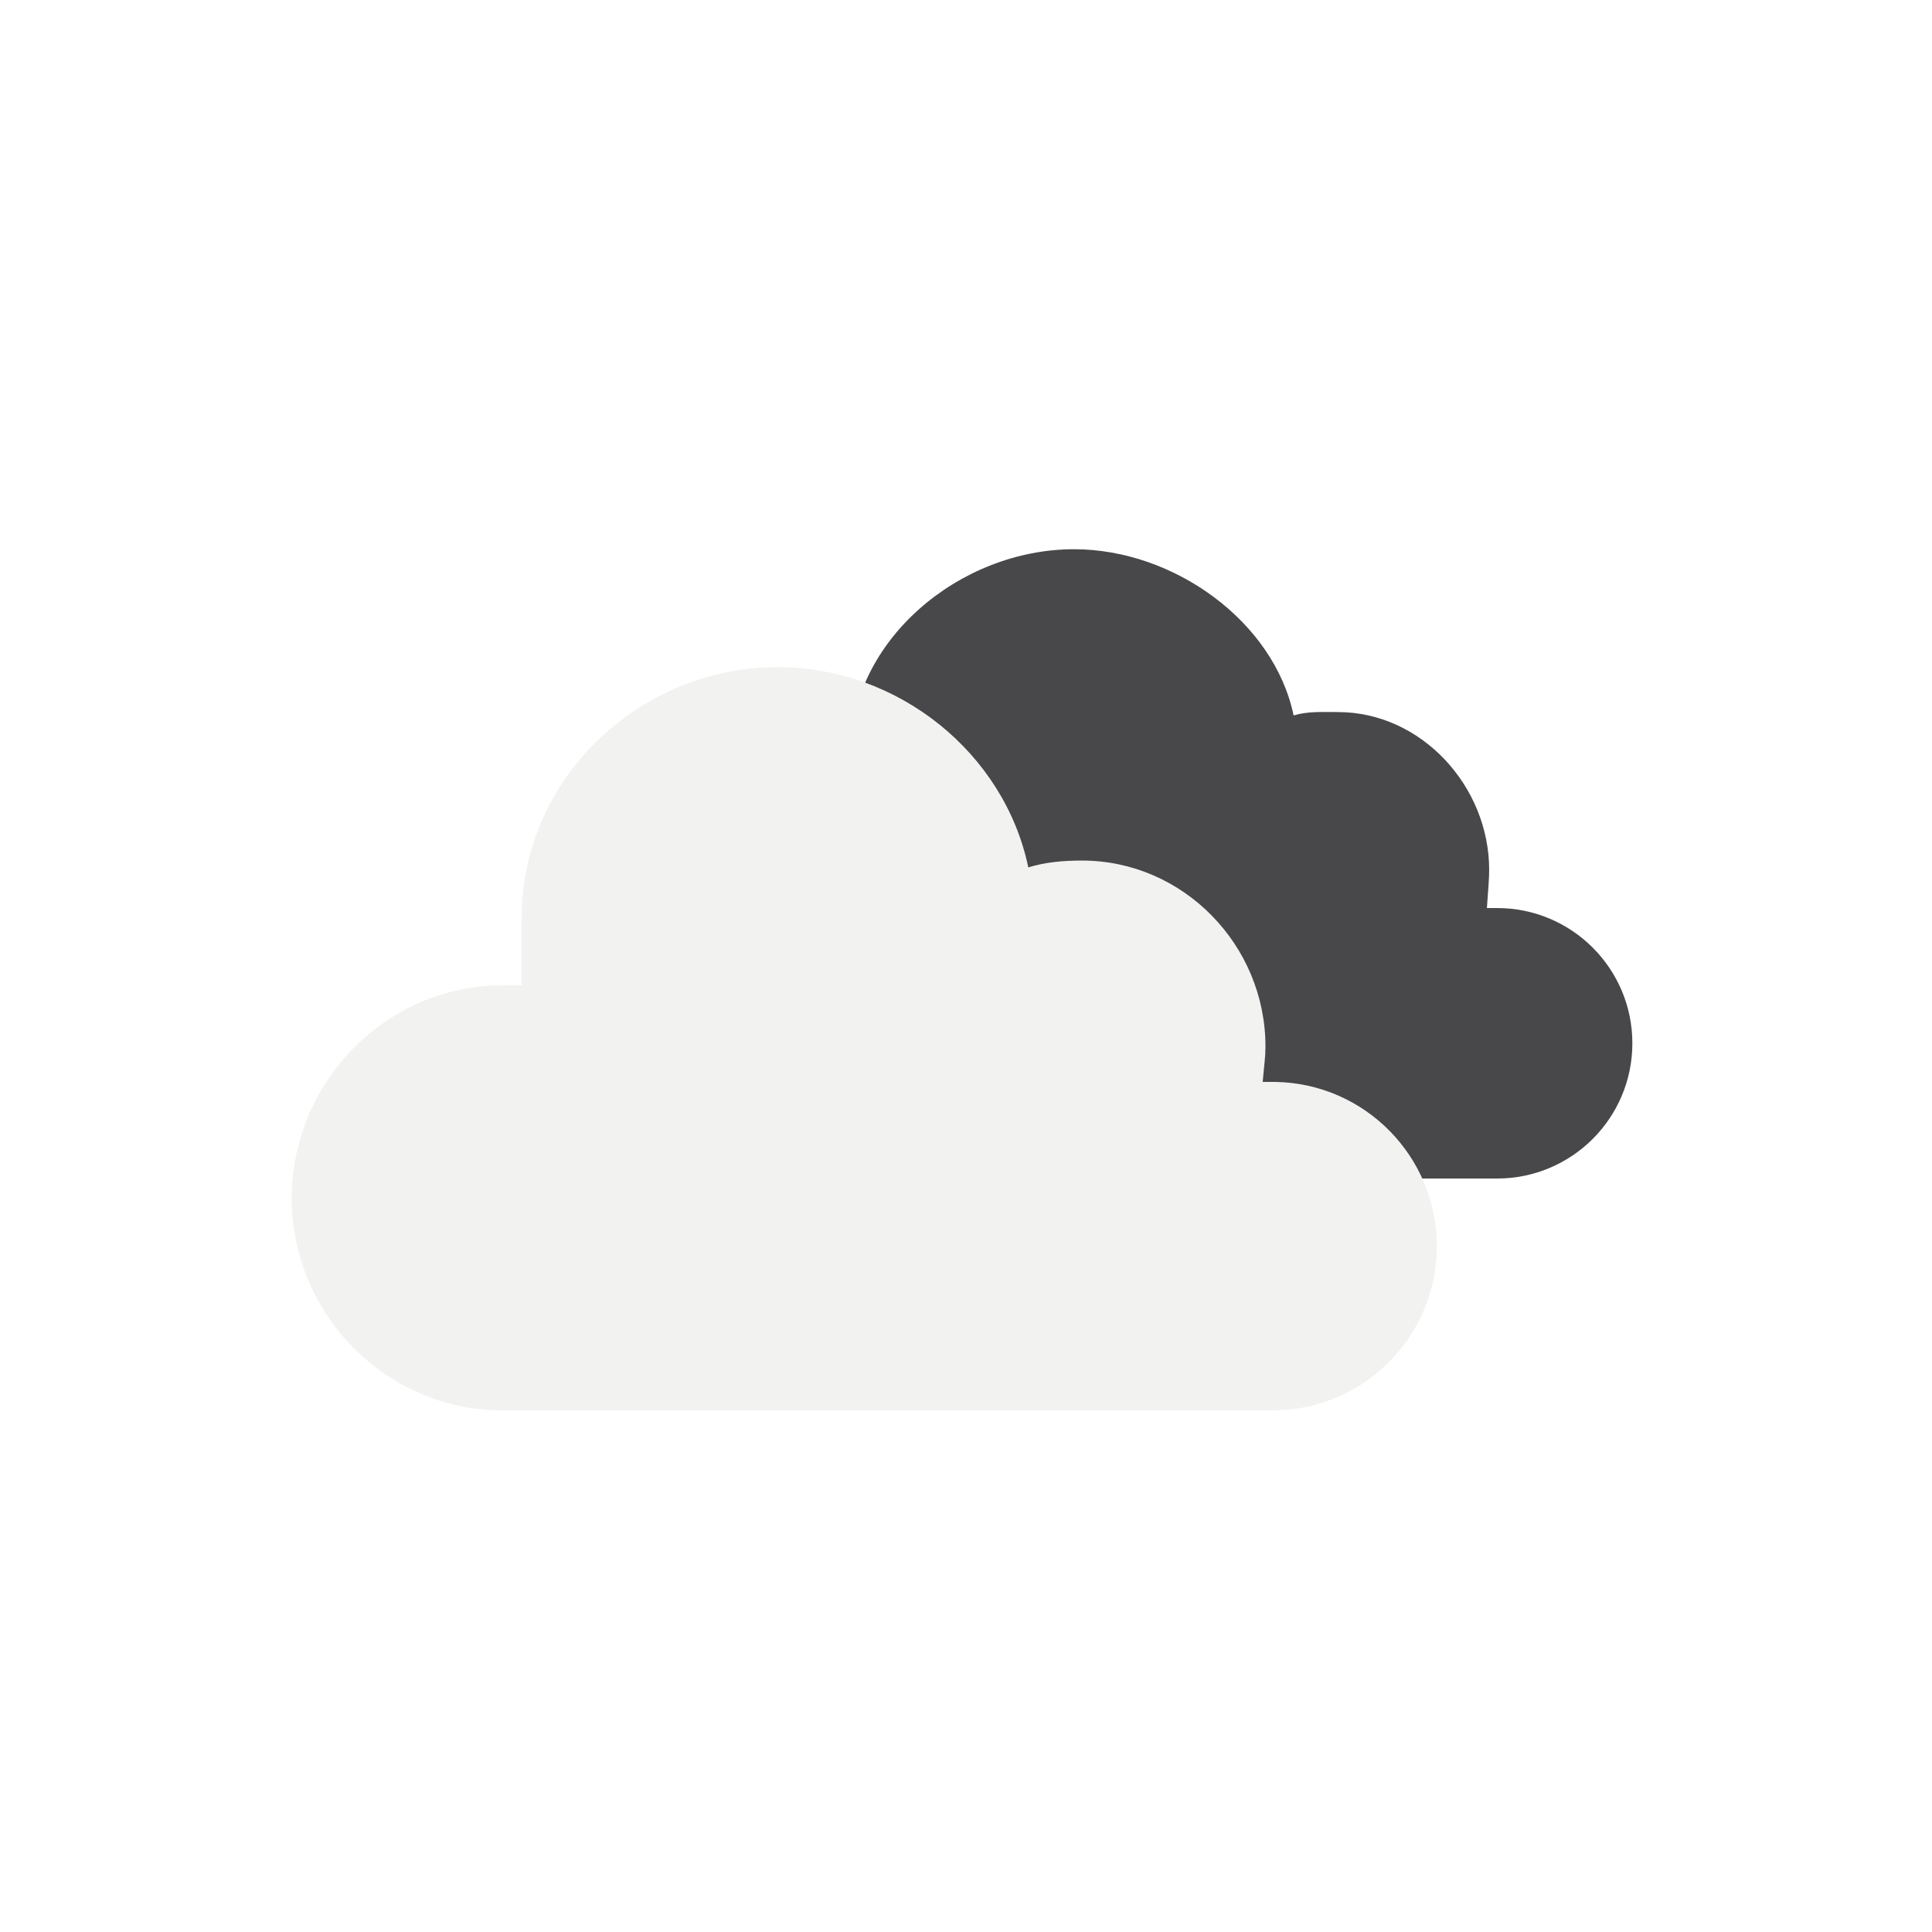
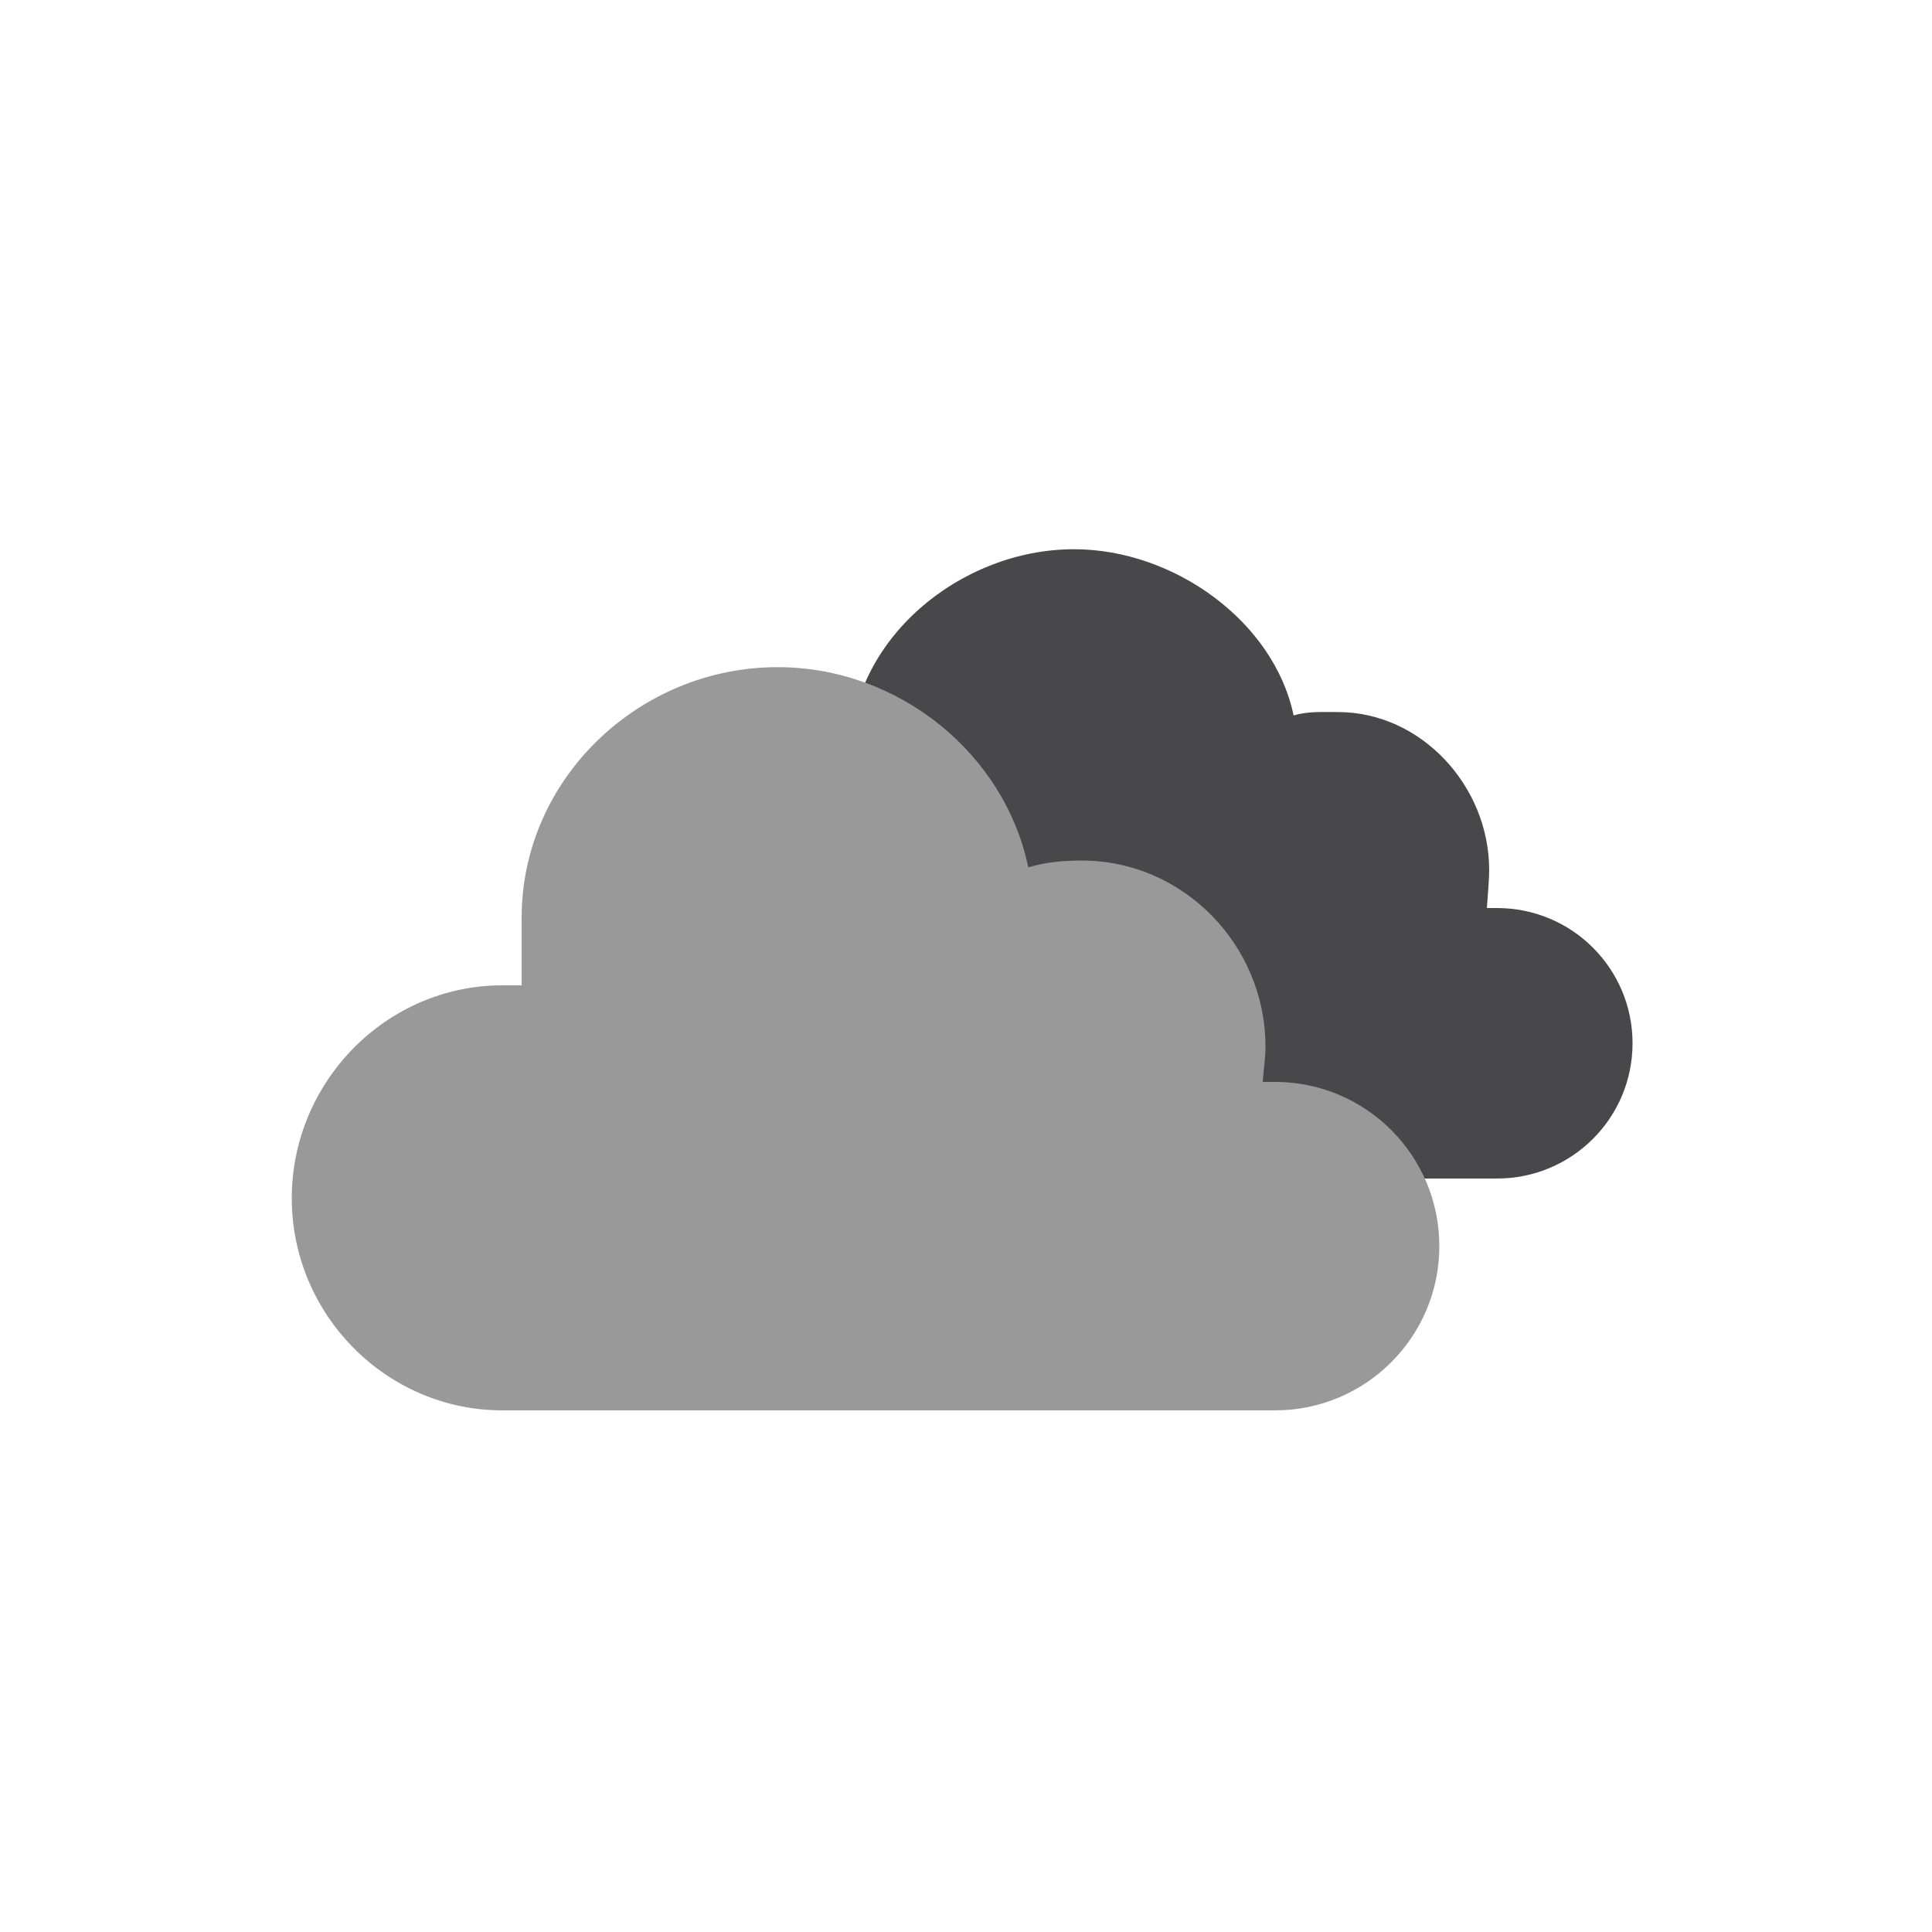
- <svg xmlns="http://www.w3.org/2000/svg" viewBox="0 0 100 100">
-   <defs />
-   <path fill="none" d="M0 0h100v100H0z" />
-   <g fill-rule="evenodd" clip-rule="evenodd">
-     <path fill="#48484A" d="M77.491 47h-.529c.071-1 .117-1.53.117-1.976 0-4.326-3.506-8.168-7.833-8.168-.797 0-1.564-.046-2.289.175-1.015-4.865-6.199-8.603-11.364-8.603-5.92 0-11.593 4.715-11.593 10.635V43h.511c-4.947 0-9.242 3.797-9.242 8.765 0 4.969 3.73 8.771 8.73 8.771V61h33.492a7 7 0 100-14z" />
-     <path fill="#F2F2F1" d="M66 56h-.643c.087-1 .143-1.292.143-1.833 0-5.247-4.253-9.625-9.5-9.625-.967 0-1.898.084-2.776.353-1.231-5.9-6.709-10.363-12.974-10.363C33.07 34.531 27 40.32 27 47.5V51h-1c-6 0-10.898 4.993-10.898 11.019S20 73 26 73h40a8.501 8.501 0 000-17z" />
+ <svg xmlns="http://www.w3.org/2000/svg" version="1.1" x="0px" y="0px" width="100px" height="100px" viewBox="0 0 100 100" enable-background="new 0 0 100 100" xml:space="preserve">
+   <g id="領域">
+     <rect fill="none" width="100" height="100" />
+   </g>
+   <g id="_x35_0n" display="none">
+     <line display="inline" fill="none" stroke="#48484A" stroke-width="2" stroke-miterlimit="10" x1="39" y1="35" x2="56" y2="35" />
+     <line display="inline" fill="none" stroke="#48484A" stroke-width="2" stroke-miterlimit="10" x1="38" y1="66" x2="63" y2="66" />
+     <line display="inline" fill="none" stroke="#48484A" stroke-width="2" stroke-miterlimit="10" x1="32" y1="60" x2="71" y2="60" />
+     <line display="inline" fill="none" stroke="#48484A" stroke-width="2" stroke-miterlimit="10" x1="24" y1="54" x2="63" y2="54" />
+     <line display="inline" fill="none" stroke="#48484A" stroke-width="2" stroke-miterlimit="10" x1="38" y1="48" x2="77" y2="48" />
+     <line display="inline" fill="none" stroke="#48484A" stroke-width="2" stroke-miterlimit="10" x1="27" y1="41" x2="59" y2="41" />
+   </g>
+   <g id="_x35_0d" display="none">
+     <line display="inline" fill="none" stroke="#48484A" stroke-width="2" stroke-miterlimit="10" x1="39" y1="35" x2="56" y2="35" />
+     <line display="inline" fill="none" stroke="#48484A" stroke-width="2" stroke-miterlimit="10" x1="38" y1="66" x2="63" y2="66" />
+     <line display="inline" fill="none" stroke="#48484A" stroke-width="2" stroke-miterlimit="10" x1="32" y1="60" x2="71" y2="60" />
+     <line display="inline" fill="none" stroke="#48484A" stroke-width="2" stroke-miterlimit="10" x1="24" y1="54" x2="63" y2="54" />
+     <line display="inline" fill="none" stroke="#48484A" stroke-width="2" stroke-miterlimit="10" x1="38" y1="48" x2="77" y2="48" />
+     <line display="inline" fill="none" stroke="#48484A" stroke-width="2" stroke-miterlimit="10" x1="27" y1="41" x2="59" y2="41" />
+   </g>
+   <g id="_x31_3n" display="none">
+     <g display="inline">
+       <line fill="none" stroke="#48484A" stroke-width="2" stroke-miterlimit="10" x1="50" y1="46" x2="50" y2="30" />
+       <polyline fill="none" stroke="#48484A" stroke-width="2" stroke-miterlimit="10" points="43,33.188 50,40.438 57,33.188   " />
+     </g>
+     <polygon display="inline" fill="none" stroke="#48484A" stroke-width="2" stroke-miterlimit="10" points="47.518,55 45.036,50.5    47.518,46 52.482,46 54.964,50.5 52.482,55  " />
+     <g display="inline">
+       <line fill="none" stroke="#48484A" stroke-width="2" stroke-miterlimit="10" x1="50" y1="55" x2="50" y2="71" />
+       <polyline fill="none" stroke="#48484A" stroke-width="2" stroke-miterlimit="10" points="57,67.813 50,60.563 43,67.813   " />
+     </g>
+     <g display="inline">
+       <line fill="none" stroke="#48484A" stroke-width="2" stroke-miterlimit="10" x1="46.104" y1="48.25" x2="32.246" y2="40.25" />
+       <polyline fill="none" stroke="#48484A" stroke-width="2" stroke-miterlimit="10" points="31.507,47.905 41.285,45.468     38.507,35.781   " />
+     </g>
+     <g display="inline">
+       <line fill="none" stroke="#48484A" stroke-width="2" stroke-miterlimit="10" x1="53.896" y1="52.75" x2="67.754" y2="60.75" />
+       <polyline fill="none" stroke="#48484A" stroke-width="2" stroke-miterlimit="10" points="68.493,53.094 58.715,55.531     61.493,65.218   " />
+     </g>
+     <g display="inline">
+       <line fill="none" stroke="#48484A" stroke-width="2" stroke-miterlimit="10" x1="46.104" y1="52.749" x2="32.247" y2="60.749" />
+       <polyline fill="none" stroke="#48484A" stroke-width="2" stroke-miterlimit="10" points="38.507,65.217 41.286,55.53     31.507,53.093   " />
+     </g>
+     <g display="inline">
+       <line fill="none" stroke="#48484A" stroke-width="2" stroke-miterlimit="10" x1="53.897" y1="48.25" x2="67.755" y2="40.249" />
+       <polyline fill="none" stroke="#48484A" stroke-width="2" stroke-miterlimit="10" points="61.494,35.781 58.716,45.468     68.493,47.905   " />
+     </g>
+   </g>
+   <g id="_x31_3d" display="none">
+     <g display="inline">
+       <line fill="none" stroke="#48484A" stroke-width="2" stroke-miterlimit="10" x1="50" y1="46" x2="50" y2="30" />
+       <polyline fill="none" stroke="#48484A" stroke-width="2" stroke-miterlimit="10" points="43,33.188 50,40.438 57,33.188   " />
+     </g>
+     <polygon display="inline" fill="none" stroke="#48484A" stroke-width="2" stroke-miterlimit="10" points="47.518,55 45.036,50.5    47.518,46 52.482,46 54.964,50.5 52.482,55  " />
+     <g display="inline">
+       <line fill="none" stroke="#48484A" stroke-width="2" stroke-miterlimit="10" x1="50" y1="55" x2="50" y2="71" />
+       <polyline fill="none" stroke="#48484A" stroke-width="2" stroke-miterlimit="10" points="57,67.813 50,60.563 43,67.813   " />
+     </g>
+     <g display="inline">
+       <line fill="none" stroke="#48484A" stroke-width="2" stroke-miterlimit="10" x1="46.104" y1="48.25" x2="32.246" y2="40.25" />
+       <polyline fill="none" stroke="#48484A" stroke-width="2" stroke-miterlimit="10" points="31.507,47.905 41.285,45.468     38.507,35.781   " />
+     </g>
+     <g display="inline">
+       <line fill="none" stroke="#48484A" stroke-width="2" stroke-miterlimit="10" x1="53.896" y1="52.75" x2="67.754" y2="60.75" />
+       <polyline fill="none" stroke="#48484A" stroke-width="2" stroke-miterlimit="10" points="68.493,53.094 58.715,55.531     61.493,65.218   " />
+     </g>
+     <g display="inline">
+       <line fill="none" stroke="#48484A" stroke-width="2" stroke-miterlimit="10" x1="46.104" y1="52.749" x2="32.247" y2="60.749" />
+       <polyline fill="none" stroke="#48484A" stroke-width="2" stroke-miterlimit="10" points="38.507,65.217 41.286,55.53     31.507,53.093   " />
+     </g>
+     <g display="inline">
+       <line fill="none" stroke="#48484A" stroke-width="2" stroke-miterlimit="10" x1="53.897" y1="48.25" x2="67.755" y2="40.249" />
+       <polyline fill="none" stroke="#48484A" stroke-width="2" stroke-miterlimit="10" points="61.494,35.781 58.716,45.468     68.493,47.905   " />
+     </g>
+   </g>
+   <g id="_x31_1n" display="none">
+     <g display="inline">
+       <path fill-rule="evenodd" clip-rule="evenodd" fill="#48484A" d="M77.001,40c-0.01,0-0.194,0-0.499,0    c0.067-1,0.109-1.719,0.109-2.14c0-4.084-3.309-7.849-7.395-7.849c-0.752,0-1.477-0.113-2.16,0.096    c-0.959-4.592-6.044-8.155-10.921-8.155C50.547,21.951,45,26.369,45,31.957V35h0.867c-4.671,0-8.918,3.921-8.918,8.611    c0,4.691,4.051,8.617,8.051,8.617V53h7.482h14.79c5.146,0,9.673,0,9.729,0c3.654,0,6.617-2.847,6.617-6.5    C83.618,42.845,80.655,40,77.001,40z" />
+       <path fill-rule="evenodd" clip-rule="evenodd" fill="#999999" d="M66.153,48c-0.014,0-0.238,0-0.607,0    c0.082-1,0.135-1.246,0.135-1.758c0-4.953-4.015-9.099-8.969-9.099c-0.912,0-1.792,0.072-2.62,0.326    c-1.163-5.57-6.502-9.787-12.416-9.787C34.897,27.683,29,33.144,29,39.922V43h-0.61c-5.665,0-10.483,4.827-10.483,10.516    S23,64.029,28,64.029V64h8.415h17.938c6.242,0,11.732,0,11.801,0c4.431,0,8.024-3.568,8.024-8C74.178,51.566,70.584,48,66.153,48z    " />
+     </g>
+     <polygon display="inline" fill-rule="evenodd" clip-rule="evenodd" fill="#D1CD30" points="37,54 44,54 39.25,62 44,62 32,76.156    36.813,66 32,66  " />
+   </g>
+   <g id="_x31_1d" display="none">
+     <g display="inline">
+       <path fill-rule="evenodd" clip-rule="evenodd" fill="#48484A" d="M77.001,40c-0.01,0-0.194,0-0.499,0    c0.067-1,0.109-1.719,0.109-2.14c0-4.084-3.309-7.849-7.395-7.849c-0.752,0-1.477-0.113-2.16,0.096    c-0.959-4.592-6.044-8.155-10.921-8.155C50.547,21.951,45,26.369,45,31.957V35h0.867c-4.671,0-8.918,3.921-8.918,8.611    c0,4.691,4.051,8.617,8.051,8.617V53h7.482h14.79c5.146,0,9.673,0,9.729,0c3.654,0,6.617-2.847,6.617-6.5    C83.618,42.845,80.655,40,77.001,40z" />
+       <path fill-rule="evenodd" clip-rule="evenodd" fill="#999999" d="M66.153,48c-0.014,0-0.238,0-0.607,0    c0.082-1,0.135-1.246,0.135-1.758c0-4.953-4.015-9.099-8.969-9.099c-0.912,0-1.792,0.072-2.62,0.326    c-1.163-5.57-6.502-9.787-12.416-9.787C34.897,27.683,29,33.144,29,39.922V43h-0.61c-5.665,0-10.483,4.827-10.483,10.516    S23,64.029,28,64.029V64h8.415h17.938c6.242,0,11.732,0,11.801,0c4.431,0,8.024-3.568,8.024-8C74.178,51.566,70.584,48,66.153,48z    " />
+     </g>
+     <polygon display="inline" fill-rule="evenodd" clip-rule="evenodd" fill="#D1CD30" points="37,54 44,54 39.25,62 44,62 32,76.156    36.813,66 32,66  " />
+   </g>
+   <g id="_x31_0n" display="none">
+     <g display="inline">
+       <circle fill="#E74C3C" cx="61.155" cy="37.475" r="13.6" />
+       <path fill-rule="evenodd" clip-rule="evenodd" fill="#999999" d="M64.821,44c-0.012,0-0.201,0-0.515,0    c0.069,0,0.115-0.846,0.115-1.28c0-4.197-3.403-7.605-7.602-7.605c-0.773,0-1.519,0.115-2.221,0.329    c-0.984-4.721-5.678-8.268-10.689-8.268C38.167,27.176,33,31.831,33,37.575V41h-0.179c-4.8,0-8.629,3.694-8.629,8.516    c0,4.82,3.809,8.418,8.809,8.418V58h6.621h15.201c5.289,0,9.942,0,10,0c3.755,0,6.8-3.246,6.8-7    C71.621,47.243,68.576,44,64.821,44z" />
+     </g>
+     <g display="inline">
+       <line fill-rule="evenodd" clip-rule="evenodd" fill="none" stroke="#0092FF" stroke-width="2" stroke-linecap="round" stroke-miterlimit="10" x1="41.917" y1="56.167" x2="37.084" y2="69.25" />
+       <g>
+         <g>
+           <line fill="none" stroke="#0092FF" stroke-width="2" stroke-linecap="round" stroke-miterlimit="10" x1="55.917" y1="61.167" x2="53.838" y2="66.795" />
+           <line fill="none" stroke="#0092FF" stroke-width="2" stroke-linecap="round" stroke-miterlimit="10" stroke-dasharray="0.389,0.389,0.389,0.389" x1="53.703" y1="67.16" x2="53.23" y2="68.439" />
+           <line fill="none" stroke="#0092FF" stroke-width="2" stroke-linecap="round" stroke-miterlimit="10" x1="53.163" y1="68.622" x2="51.084" y2="74.25" />
+         </g>
+       </g>
+       <g>
+         <line fill="none" stroke="#0092FF" stroke-width="2" stroke-linecap="round" stroke-miterlimit="10" stroke-dasharray="10.515" x1="46.728" y1="63.387" x2="43.084" y2="73.25" />
+       </g>
+     </g>
+   </g>
+   <g id="_x31_0d" display="none">
+     <g display="inline">
+       <circle fill="#E74C3C" cx="61.155" cy="37.475" r="13.6" />
+       <path fill-rule="evenodd" clip-rule="evenodd" fill="#999999" d="M64.821,44c-0.012,0-0.201,0-0.515,0    c0.069,0,0.115-0.846,0.115-1.28c0-4.197-3.403-7.605-7.602-7.605c-0.773,0-1.519,0.115-2.221,0.329    c-0.984-4.721-5.678-8.268-10.689-8.268C38.167,27.176,33,31.831,33,37.575V41h-0.179c-4.8,0-8.629,3.694-8.629,8.516    c0,4.82,3.809,8.418,8.809,8.418V58h6.621h15.201c5.289,0,9.942,0,10,0c3.755,0,6.8-3.246,6.8-7    C71.621,47.243,68.576,44,64.821,44z" />
+     </g>
+     <g display="inline">
+       <line fill-rule="evenodd" clip-rule="evenodd" fill="none" stroke="#0092FF" stroke-width="2" stroke-linecap="round" stroke-miterlimit="10" x1="41.917" y1="56.167" x2="37.084" y2="69.25" />
+       <g>
+         <g>
+           <line fill="none" stroke="#0092FF" stroke-width="2" stroke-linecap="round" stroke-miterlimit="10" x1="55.917" y1="61.167" x2="53.838" y2="66.795" />
+           <line fill="none" stroke="#0092FF" stroke-width="2" stroke-linecap="round" stroke-miterlimit="10" stroke-dasharray="0.389,0.389,0.389,0.389" x1="53.703" y1="67.16" x2="53.23" y2="68.439" />
+           <line fill="none" stroke="#0092FF" stroke-width="2" stroke-linecap="round" stroke-miterlimit="10" x1="53.163" y1="68.622" x2="51.084" y2="74.25" />
+         </g>
+       </g>
+       <g>
+         <line fill="none" stroke="#0092FF" stroke-width="2" stroke-linecap="round" stroke-miterlimit="10" stroke-dasharray="10.515" x1="46.728" y1="63.387" x2="43.084" y2="73.25" />
+       </g>
+     </g>
+   </g>
+   <g id="_x30_9n" display="none">
+     <g display="inline">
+       <path fill-rule="evenodd" clip-rule="evenodd" fill="#48484A" d="M71.449,39c-0.01,0-0.162,0-0.419,0    c0.057,0,0.094-1.169,0.094-1.522c0-3.41-2.764-6.421-6.176-6.421c-0.627,0-1.232-0.029-1.804,0.146    c-0.799-3.835-4.41-6.777-8.482-6.777c-4.667,0-8.662,3.721-8.662,8.388V35h-0.549c-3.9,0-6.809,3.451-6.809,7.369    c0,3.915,2.357,7.372,7.357,7.372V50h4.977h12.349c4.297,0,8.076,0,8.124,0c3.05,0,5.524-2.45,5.524-5.5    C76.974,41.449,74.499,39,71.449,39z" />
+       <path fill-rule="evenodd" clip-rule="evenodd" fill="#999999" d="M62.391,45c-0.01,0-0.2,0-0.507,0    c0.069,0,0.113-0.436,0.113-0.862c0-4.136-3.354-7.296-7.49-7.296c-0.76,0-1.497,0.212-2.188,0.424    c-0.971-4.651-5.611-8.096-10.551-8.096C36.107,29.17,31,33.806,31,39.465V43h-0.141c-4.729,0-8.59,3.765-8.59,8.514    c0,4.75,3.861,8.486,8.59,8.486l0,0h6.701h14.978c5.211,0,9.795,0,9.854,0c3.699,0,6.701-3.802,6.701-7.5    C69.092,48.799,66.09,45,62.391,45z" />
+     </g>
+     <line display="inline" fill-rule="evenodd" clip-rule="evenodd" fill="none" stroke="#0092FF" stroke-width="2" stroke-linecap="round" stroke-miterlimit="10" x1="38.917" y1="57.167" x2="34.083" y2="70.25" />
+     <g display="inline">
+       <g>
+         <line fill="none" stroke="#0092FF" stroke-width="2" stroke-linecap="round" stroke-miterlimit="10" x1="52.917" y1="62.167" x2="50.838" y2="67.795" />
+         <line fill="none" stroke="#0092FF" stroke-width="2" stroke-linecap="round" stroke-miterlimit="10" stroke-dasharray="0.389,0.389,0.389,0.389" x1="50.703" y1="68.16" x2="50.23" y2="69.439" />
+         <line fill="none" stroke="#0092FF" stroke-width="2" stroke-linecap="round" stroke-miterlimit="10" x1="50.163" y1="69.622" x2="48.084" y2="75.25" />
+       </g>
+     </g>
+     <g display="inline">
+       <line fill="none" stroke="#0092FF" stroke-width="2" stroke-linecap="round" stroke-miterlimit="10" stroke-dasharray="10.515" x1="43.728" y1="64.387" x2="40.084" y2="74.25" />
+     </g>
+   </g>
+   <g id="_x30_9d" display="none">
+     <g display="inline">
+       <path fill-rule="evenodd" clip-rule="evenodd" fill="#48484A" d="M71.449,39c-0.01,0-0.162,0-0.419,0    c0.057,0,0.094-1.169,0.094-1.522c0-3.41-2.764-6.421-6.176-6.421c-0.627,0-1.232-0.029-1.804,0.146    c-0.799-3.835-4.41-6.777-8.482-6.777c-4.667,0-8.662,3.721-8.662,8.388V35h-0.549c-3.9,0-6.809,3.451-6.809,7.369    c0,3.915,2.357,7.372,7.357,7.372V50h4.977h12.349c4.297,0,8.076,0,8.124,0c3.05,0,5.524-2.45,5.524-5.5    C76.974,41.449,74.499,39,71.449,39z" />
+       <path fill-rule="evenodd" clip-rule="evenodd" fill="#999999" d="M62.391,45c-0.01,0-0.2,0-0.507,0    c0.069,0,0.113-0.436,0.113-0.862c0-4.136-3.354-7.296-7.49-7.296c-0.76,0-1.497,0.212-2.188,0.424    c-0.971-4.651-5.611-8.096-10.551-8.096C36.107,29.17,31,33.806,31,39.465V43h-0.141c-4.729,0-8.59,3.765-8.59,8.514    c0,4.75,3.861,8.486,8.59,8.486l0,0h6.701h14.978c5.211,0,9.795,0,9.854,0c3.699,0,6.701-3.802,6.701-7.5    C69.092,48.799,66.09,45,62.391,45z" />
+     </g>
+     <line display="inline" fill-rule="evenodd" clip-rule="evenodd" fill="none" stroke="#0092FF" stroke-width="2" stroke-linecap="round" stroke-miterlimit="10" x1="38.917" y1="57.167" x2="34.083" y2="70.25" />
+     <g display="inline">
+       <g>
+         <line fill="none" stroke="#0092FF" stroke-width="2" stroke-linecap="round" stroke-miterlimit="10" x1="52.917" y1="62.167" x2="50.838" y2="67.795" />
+         <line fill="none" stroke="#0092FF" stroke-width="2" stroke-linecap="round" stroke-miterlimit="10" stroke-dasharray="0.389,0.389,0.389,0.389" x1="50.703" y1="68.16" x2="50.23" y2="69.439" />
+         <line fill="none" stroke="#0092FF" stroke-width="2" stroke-linecap="round" stroke-miterlimit="10" x1="50.163" y1="69.622" x2="48.084" y2="75.25" />
+       </g>
+     </g>
+     <g display="inline">
+       <line fill="none" stroke="#0092FF" stroke-width="2" stroke-linecap="round" stroke-miterlimit="10" stroke-dasharray="10.515" x1="43.728" y1="64.387" x2="40.084" y2="74.25" />
+     </g>
+   </g>
+   <g id="_x30_4n" display="none">
+     <path display="inline" fill-rule="evenodd" clip-rule="evenodd" fill="#48484A" d="M77.491,47c-0.011,0-0.206,0-0.529,0   c0.071-1,0.117-1.53,0.117-1.976c0-4.326-3.506-8.168-7.833-8.168c-0.797,0-1.564-0.046-2.289,0.175   c-1.015-4.865-6.199-8.603-11.364-8.603C49.673,28.428,44,33.143,44,39.063V43h0.511c-4.947,0-9.242,3.797-9.242,8.765   c0,4.969,3.73,8.771,8.73,8.771V61h7.52h15.666c5.451,0,10.246,0,10.306,0c3.871,0,7.009-3.131,7.009-7   C84.5,50.128,81.362,47,77.491,47z" />
+     <path display="inline" fill-rule="evenodd" clip-rule="evenodd" fill="#999999" d="M66,56c-0.014,0-0.251,0-0.643,0   c0.087-1,0.143-1.292,0.143-1.833c0-5.247-4.253-9.625-9.5-9.625c-0.967,0-1.898,0.084-2.776,0.353   c-1.231-5.9-6.709-10.363-12.974-10.363C33.07,34.531,27,40.32,27,47.5V51h-1c-6,0-10.898,4.993-10.898,11.019S20,73,26,73l0,0h8.5   h19c6.612,0,12.428,0,12.5,0c4.694,0,8.5-3.807,8.5-8.5C74.5,59.805,70.694,56,66,56z" />
+   </g>
+   <g id="_x30_4d">
+     <path fill-rule="evenodd" clip-rule="evenodd" fill="#48484A" d="M77.491,47c-0.011,0-0.206,0-0.529,0   c0.071-1,0.117-1.53,0.117-1.976c0-4.326-3.506-8.168-7.833-8.168c-0.797,0-1.564-0.046-2.289,0.175   c-1.015-4.865-6.199-8.603-11.364-8.603C49.673,28.428,44,33.143,44,39.063V43h0.511c-4.947,0-9.242,3.797-9.242,8.765   c0,4.969,3.73,8.771,8.73,8.771V61h7.52h15.666c5.451,0,10.246,0,10.306,0c3.871,0,7.009-3.131,7.009-7   C84.5,50.128,81.362,47,77.491,47z" />
+     <path fill-rule="evenodd" clip-rule="evenodd" fill="#999999" d="M66,56c-0.014,0-0.251,0-0.643,0c0.087-1,0.143-1.292,0.143-1.833   c0-5.247-4.253-9.625-9.5-9.625c-0.967,0-1.898,0.084-2.776,0.353c-1.231-5.9-6.709-10.363-12.974-10.363   C33.07,34.531,27,40.32,27,47.5V51h-1c-6,0-10.898,4.993-10.898,11.019S20,73,26,73l0,0h8.5h19c6.612,0,12.428,0,12.5,0   c4.694,0,8.5-3.807,8.5-8.5C74.5,59.805,70.694,56,66,56z" />
+   </g>
+   <g id="_x30_3n" display="none">
+     <path display="inline" fill-rule="evenodd" clip-rule="evenodd" fill="#999999" d="M71,53c-0.014,0-0.251,0-0.643,0   c0.087-1,0.143-1.292,0.143-1.833c0-5.247-4.253-9.625-9.5-9.625c-0.967,0-1.898,0.084-2.776,0.352   c-1.231-5.899-6.709-10.363-12.974-10.363C38.07,31.531,32,37.32,32,44.5V48h-1c-6,0-10.898,4.993-10.898,11.019S25,70,31,70l0,0   h8.5h19c6.612,0,12.428,0,12.5,0c4.694,0,8.5-3.807,8.5-8.5C79.5,56.805,75.694,53,71,53z" />
+   </g>
+   <g id="_x30_3d" display="none">
+     <path display="inline" fill-rule="evenodd" clip-rule="evenodd" fill="#999999" d="M71,53c-0.014,0-0.251,0-0.643,0   c0.087-1,0.143-1.292,0.143-1.833c0-5.247-4.253-9.625-9.5-9.625c-0.967,0-1.898,0.084-2.776,0.352   c-1.231-5.899-6.709-10.363-12.974-10.363C38.07,31.531,32,37.32,32,44.5V48h-1c-6,0-10.898,4.993-10.898,11.019S25,70,31,70l0,0   h8.5h19c6.612,0,12.428,0,12.5,0c4.694,0,8.5-3.807,8.5-8.5C79.5,56.805,75.694,53,71,53z" />
+   </g>
+   <g id="_x30_2n" display="none">
+     <circle display="inline" fill="#E74C3C" cx="65.417" cy="46.375" r="17" />
+     <path display="inline" fill-rule="evenodd" clip-rule="evenodd" fill="#999999" d="M70,55c-0.014,0-0.251,0-0.643,0   c0.087-1,0.143-1.292,0.143-1.833c0-5.247-4.253-9.625-9.5-9.625c-0.967,0-1.898,0.084-2.776,0.353   c-1.231-5.9-6.709-10.363-12.974-10.363C37.07,33.531,31,39.32,31,46.5V50h-1c-6,0-10.898,4.993-10.898,11.019S24,72,30,72l0,0h8.5   h19c6.612,0,12.428,0,12.5,0c4.694,0,8.5-3.807,8.5-8.5C78.5,58.805,74.694,55,70,55z" />
+   </g>
+   <g id="_x30_2d" display="none">
+     <circle display="inline" fill="#E74C3C" cx="65.417" cy="46.375" r="17" />
+     <path display="inline" fill-rule="evenodd" clip-rule="evenodd" fill="#999999" d="M70,55c-0.014,0-0.251,0-0.643,0   c0.087-1,0.143-1.292,0.143-1.833c0-5.247-4.253-9.625-9.5-9.625c-0.967,0-1.898,0.084-2.776,0.353   c-1.231-5.9-6.709-10.363-12.974-10.363C37.07,33.531,31,39.32,31,46.5V50h-1c-6,0-10.898,4.993-10.898,11.019S24,72,30,72l0,0h8.5   h19c6.612,0,12.428,0,12.5,0c4.694,0,8.5-3.807,8.5-8.5C78.5,58.805,74.694,55,70,55z" />
+   </g>
+   <g id="_x30_1n" display="none">
+     <circle display="inline" fill="#E74C3C" cx="50" cy="49.958" r="25" />
+   </g>
+   <g id="_x30_1d" display="none">
+     <circle display="inline" fill="#E74C3C" cx="50" cy="49.958" r="25" />
  </g>
</svg>
